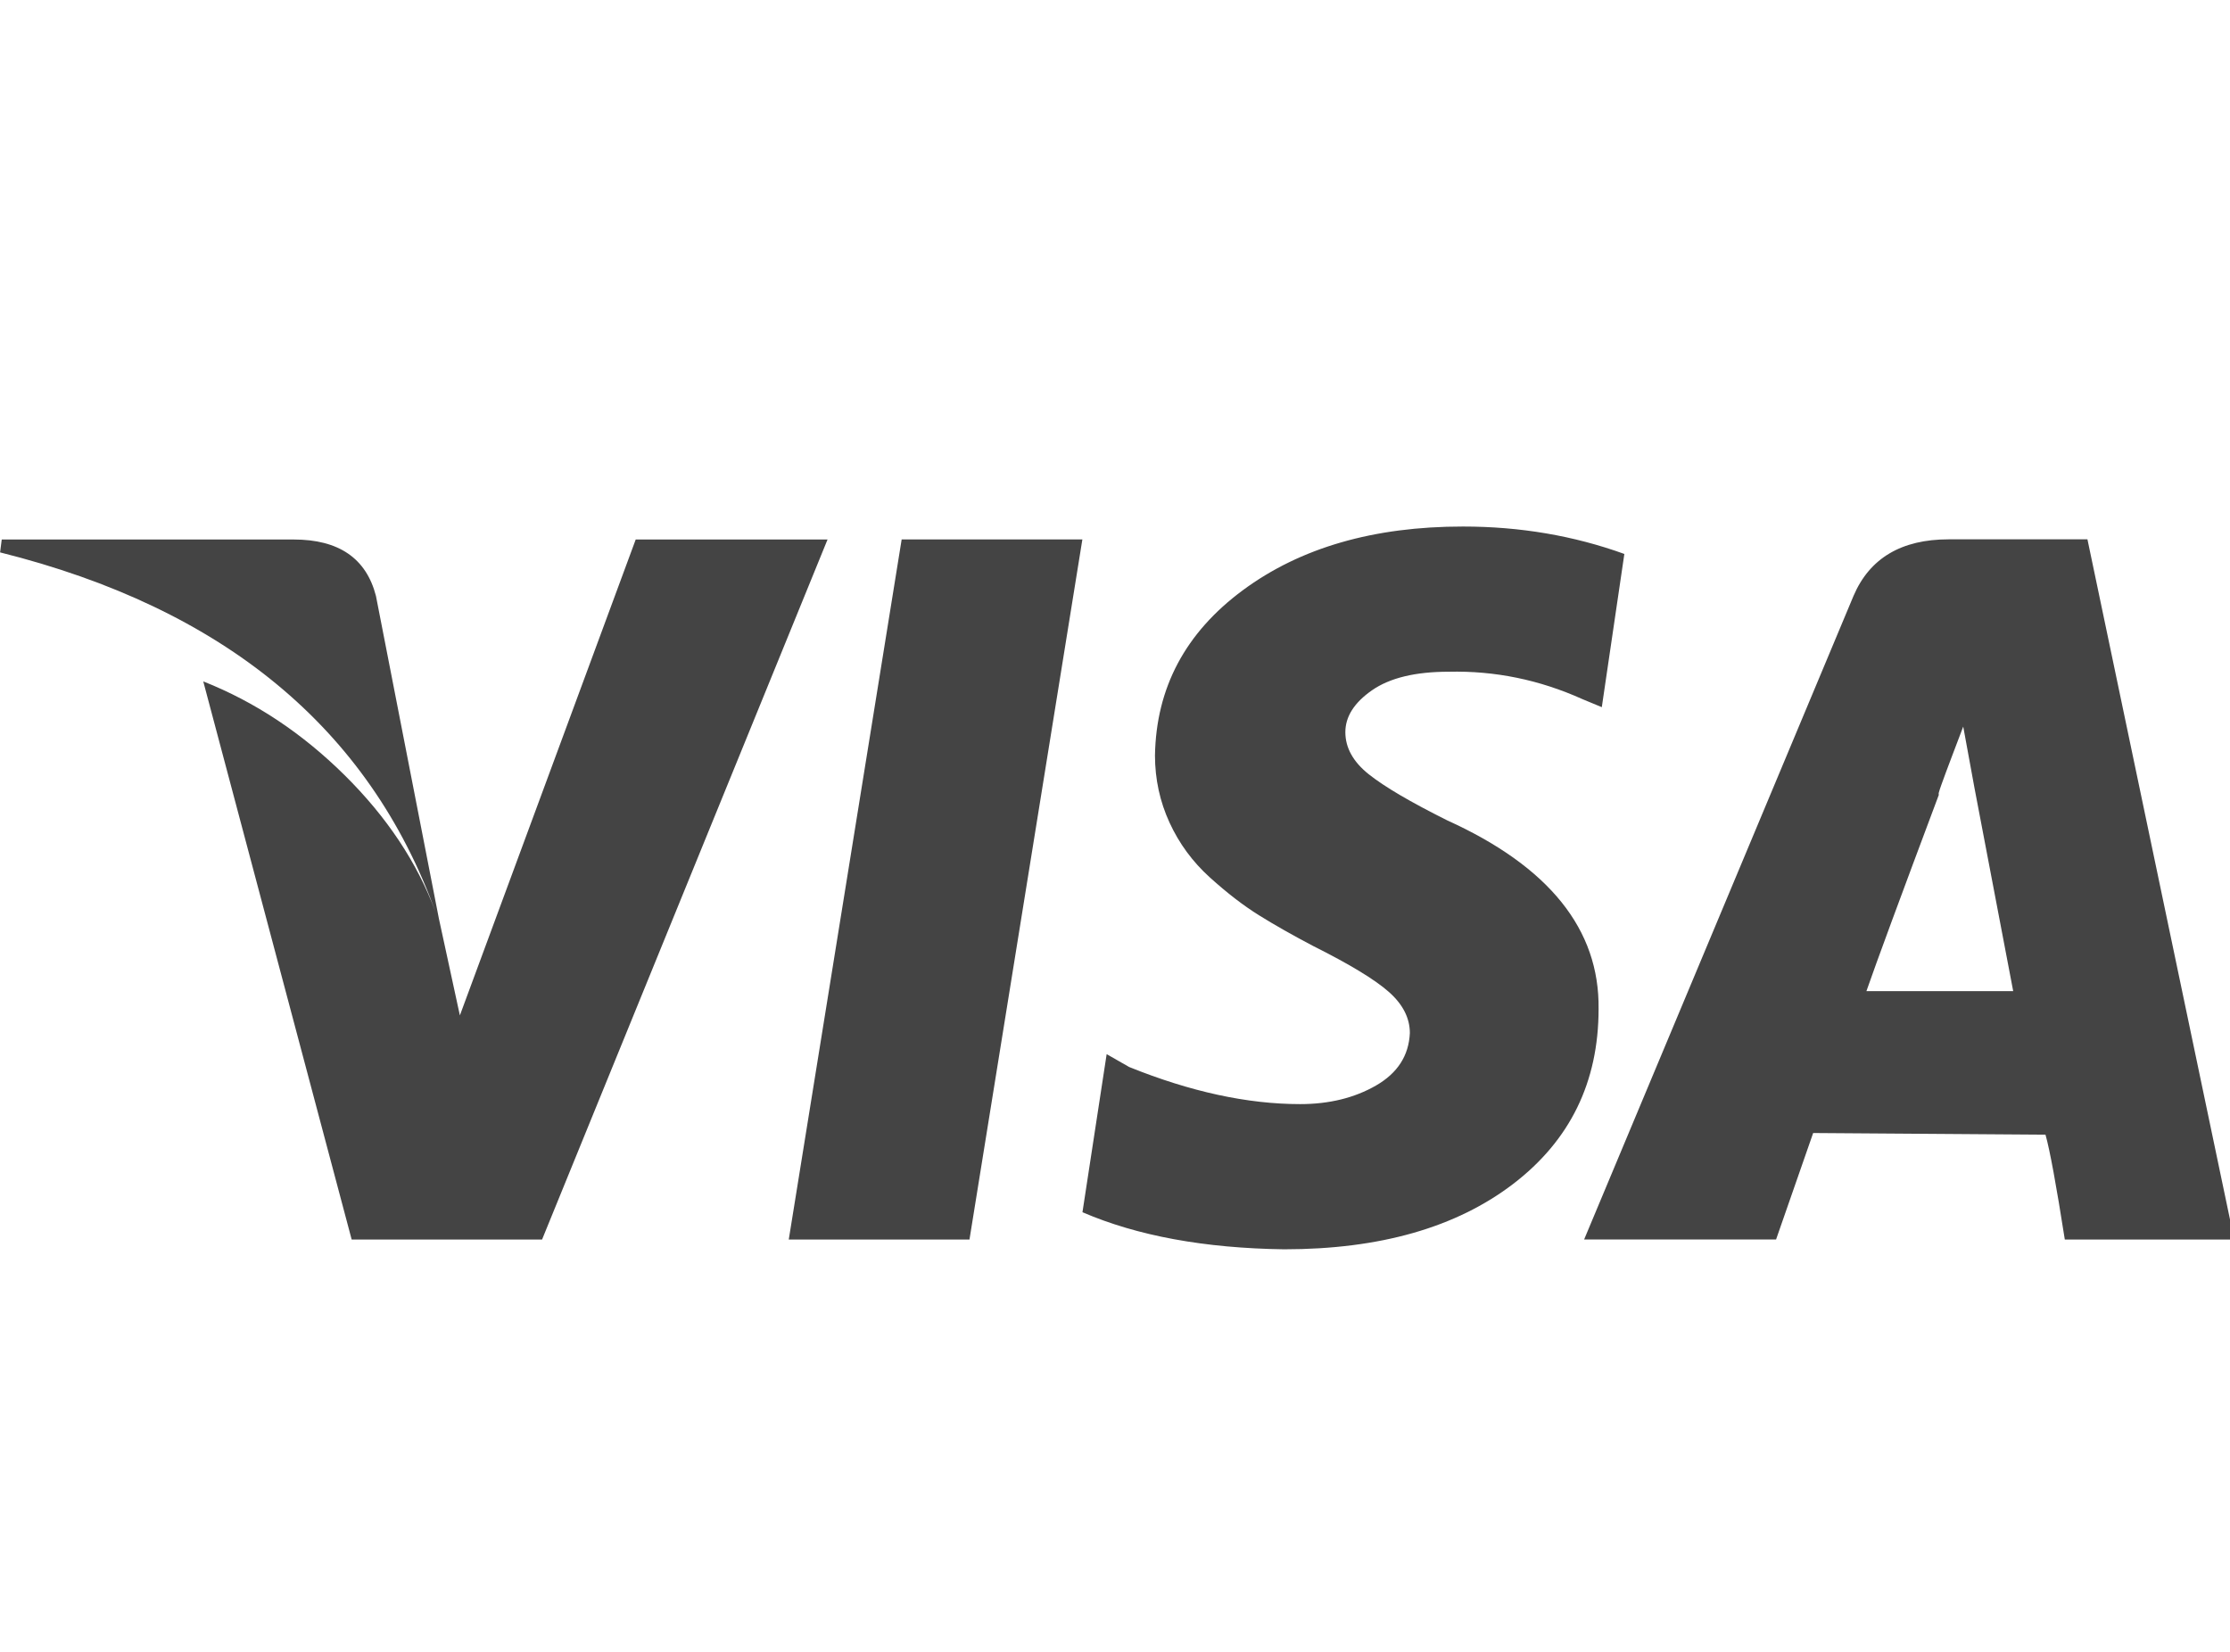
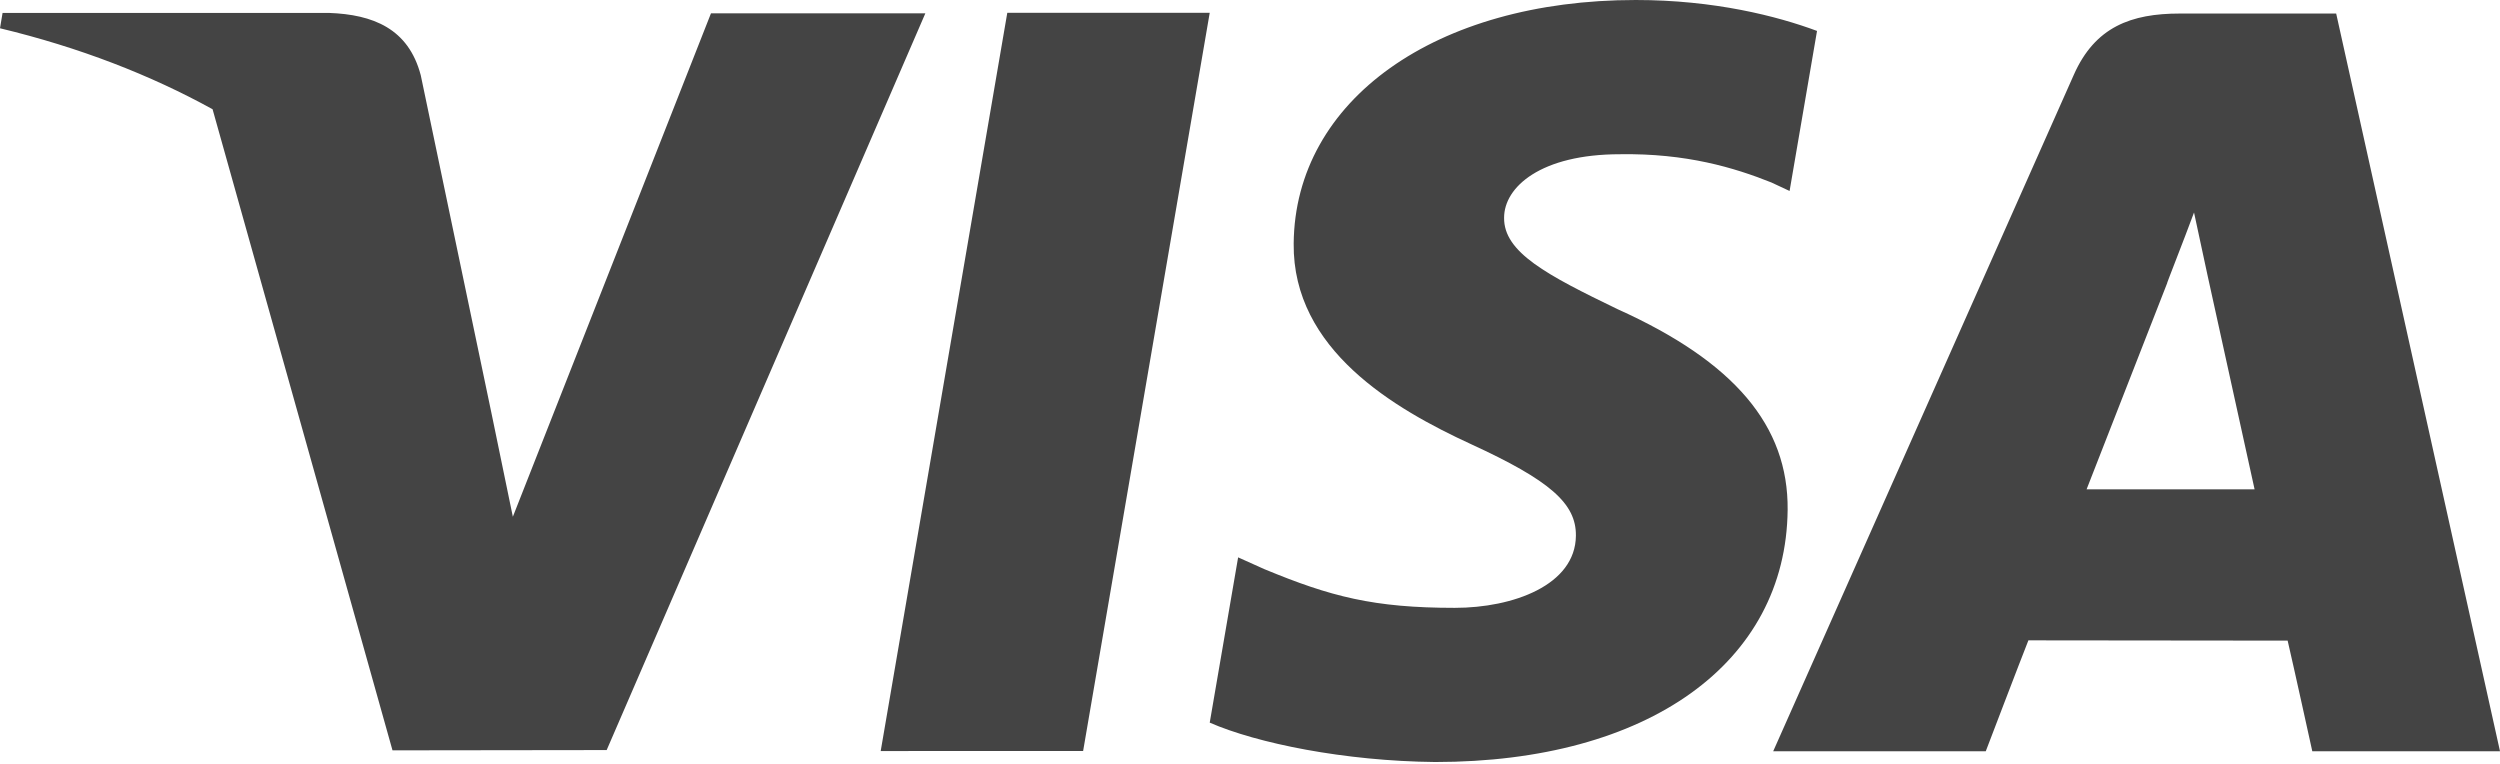
- <svg xmlns="http://www.w3.org/2000/svg" width="27" height="20" viewBox="0 0 27 20" class="icon">
-   <path fill="#444" d="M19.16 8.465q-.781-.352-1.621-.332-.605 0-.928.225t-.322.508.283.508.947.557q1.855.84 1.836 2.285 0 1.328-1.035 2.119t-2.773.791q-1.445-.02-2.441-.449l.293-1.914.273.156q1.113.449 2.07.449.527 0 .918-.225t.41-.635q0-.273-.254-.498t-.918-.557q-.371-.195-.654-.371t-.596-.459-.488-.664-.176-.811q.02-1.23 1.064-2.002t2.666-.771q1.035 0 1.953.332l-.273 1.855zm-9.14-1.934l-3.457 8.477H4.258L2.461 8.25q.938.371 1.709 1.133t1.104 1.66Q4.063 7.703.001 6.688l.02-.156h3.535q.82 0 .996.684l.762 3.906.254 1.172 2.129-5.762h2.324zm3.085 0l-1.367 8.477H9.55l1.367-8.477h2.188zm13.946 8.477H25q-.156-.996-.234-1.27l-2.813-.02-.449 1.289H19.18l3.262-7.793q.293-.684 1.152-.684h1.68zM23.77 8.797l-.137.361q-.078.205-.127.342t-.029.117q-.703 1.875-.879 2.383h1.777l-.469-2.461z" />
+ <svg xmlns="http://www.w3.org/2000/svg" width="36" height="11" viewBox="0 0 36 11">
+   <g fill="#444" fill-rule="nonzero">
+     <path d="M12.682 10.815L14.505.184h2.915l-1.823 10.63zM26.167.446C25.589.231 24.684 0 23.555 0c-2.88-0-4.909 1.442-4.926 3.508-.016 1.527 1.448 2.379 2.554 2.888 1.134.521 1.516.853 1.51 1.319-.007.712-.906 1.038-1.744 1.038-1.167-0-1.786-.161-2.744-.558l-.376-.169-.409 2.38c.681.297 1.94.554 3.247.567 3.064-0 5.053-1.425 5.075-3.632.011-1.209-.765-2.13-2.447-2.888-1.019-.492-1.643-.82-1.636-1.318 0-.442.528-.914 1.669-.914.953-.015 1.643.192 2.181.407l.261.122.395-2.304zM30.047 7.046c.241-.613 1.161-2.971 1.161-2.971-.017.028.239-.616.386-1.015l.197.916s.558 2.538.675 3.07l-2.42-0zM33.641.195h-2.252c-.698 0-1.22.19-1.526.882l-4.329 9.741h3.061s.5-1.31.614-1.597c.335 0 3.308.004 3.733.004.087.372.355 1.593.355 1.593L36 10.818 33.641.195zM10.238.192l-2.853 7.249-.304-1.473-0-0-1.022-4.884C5.882.41 5.37.209 4.737.186h-4.7L0 .407c1.143.275 2.165.672 3.061 1.166l2.591 9.232 3.084-.004L13.325.192h-3.087z" />
+   </g>
</svg>
